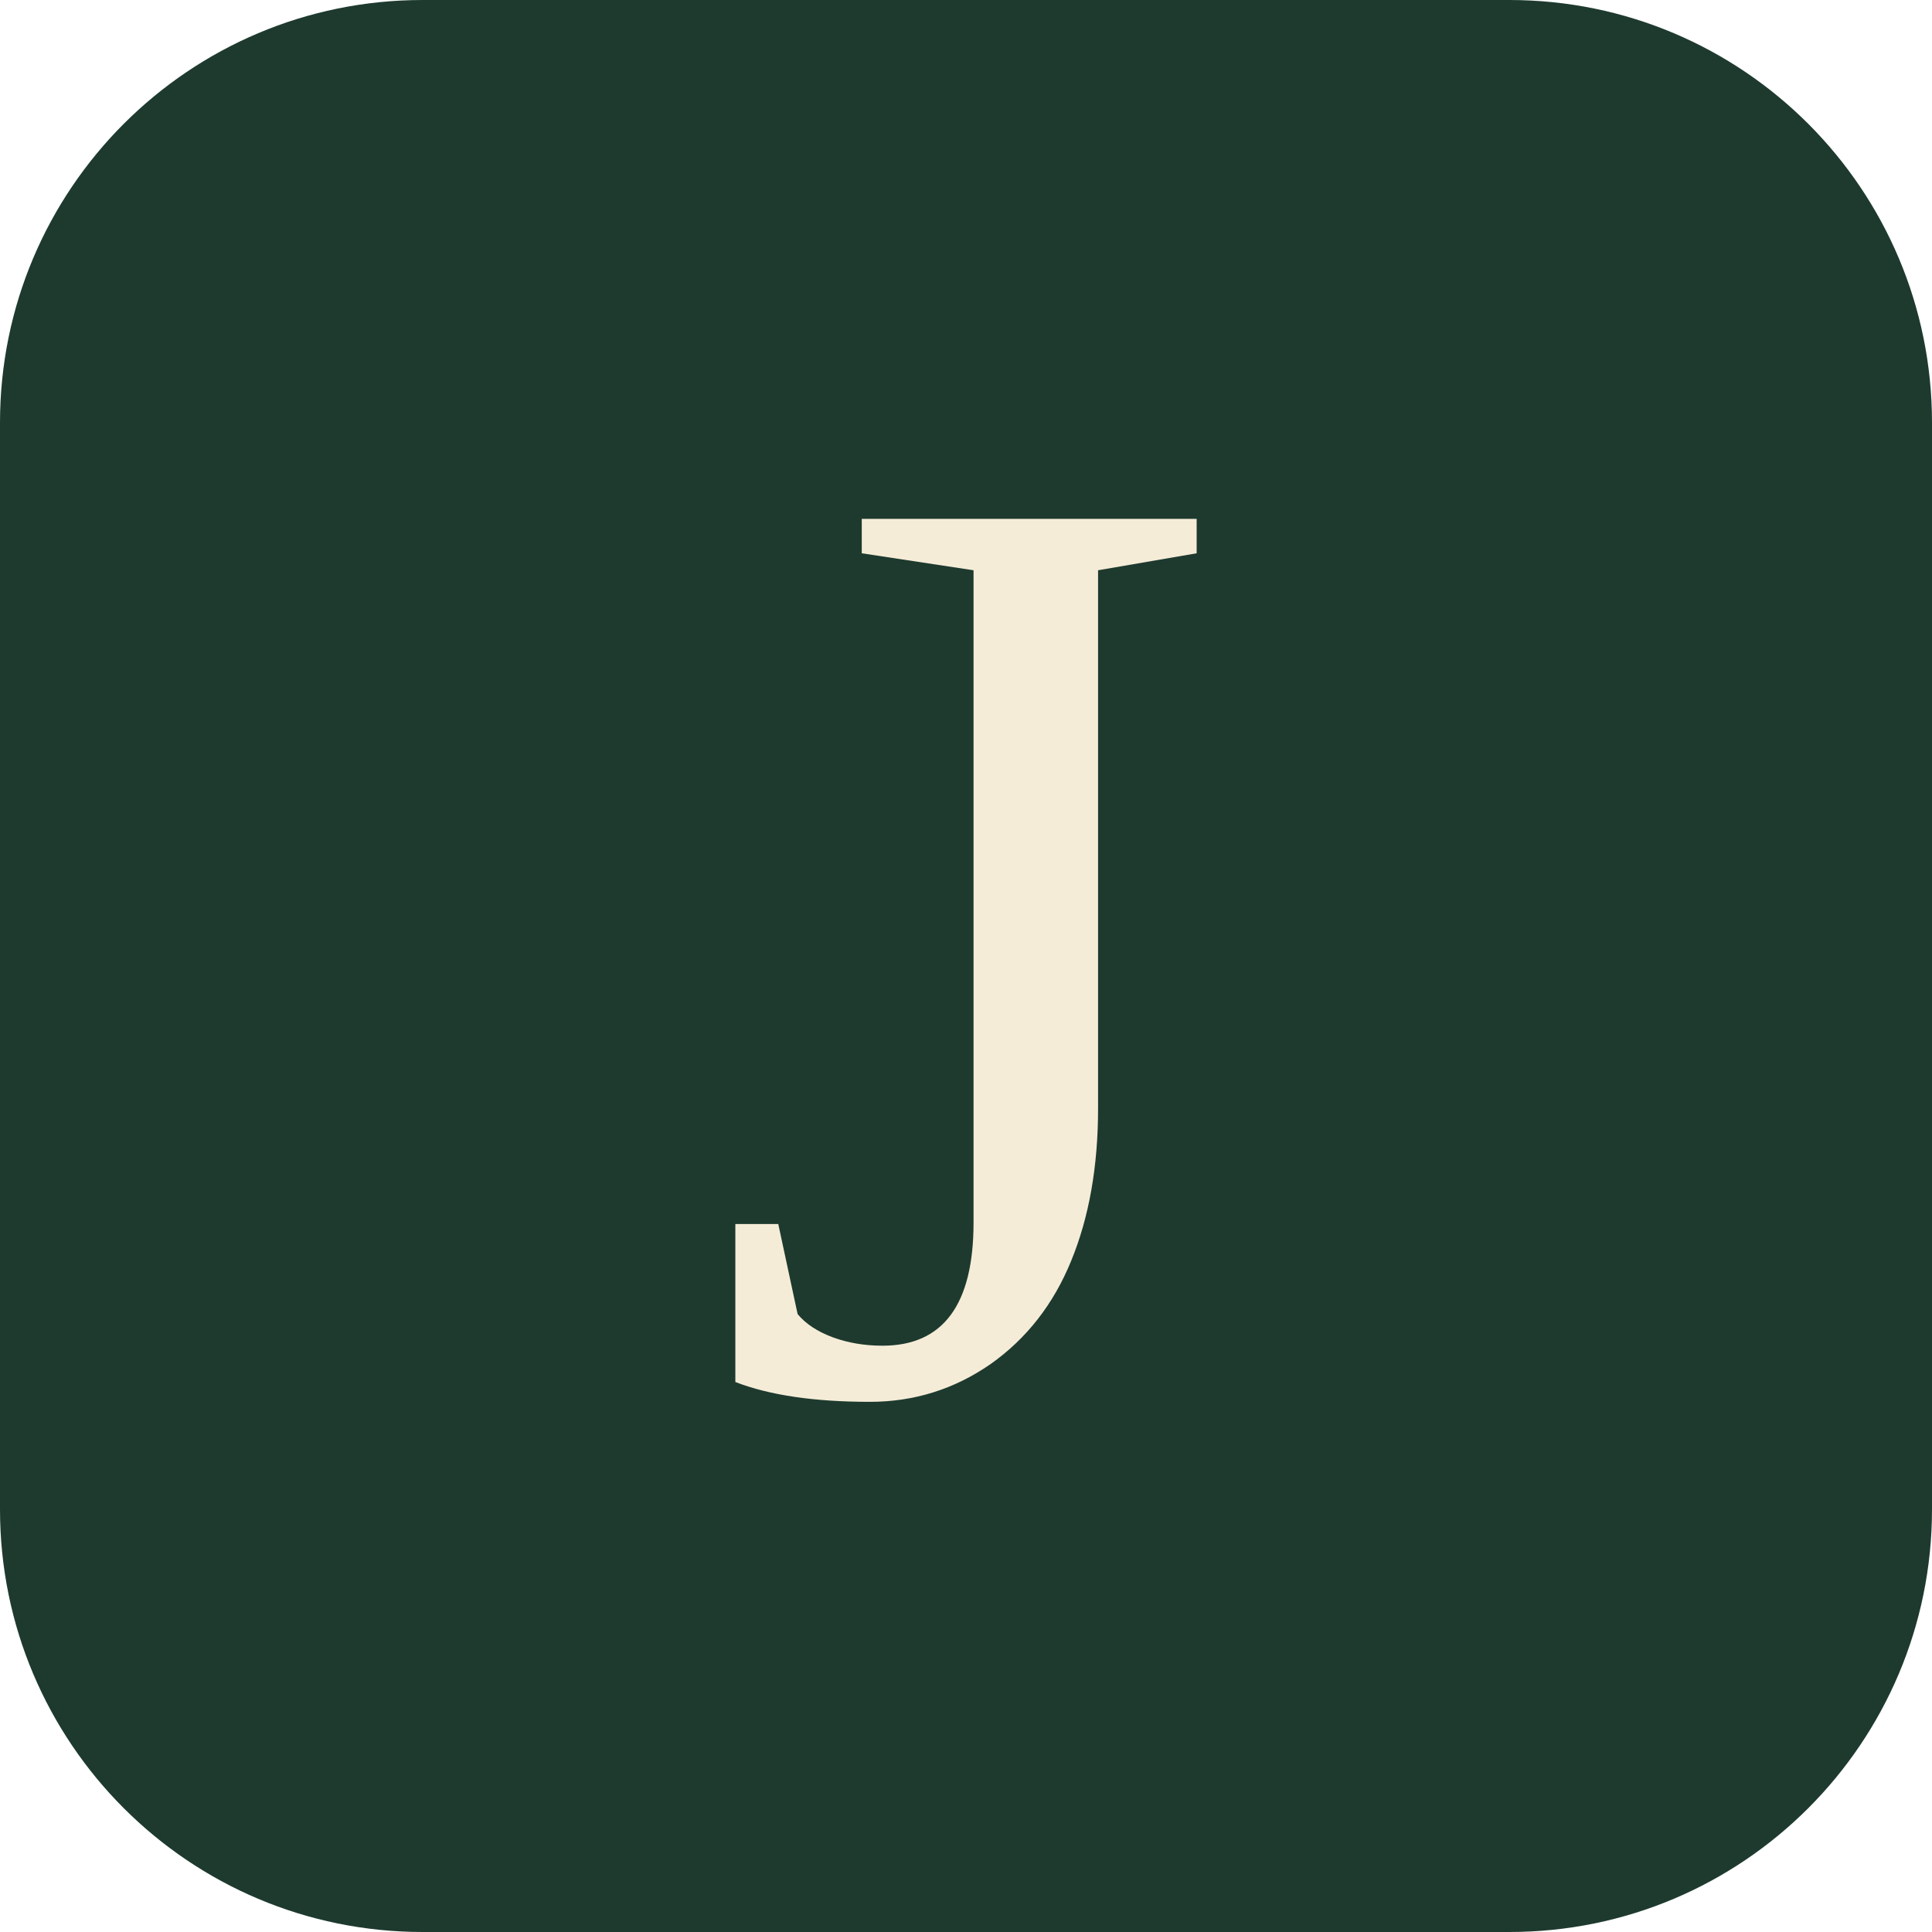
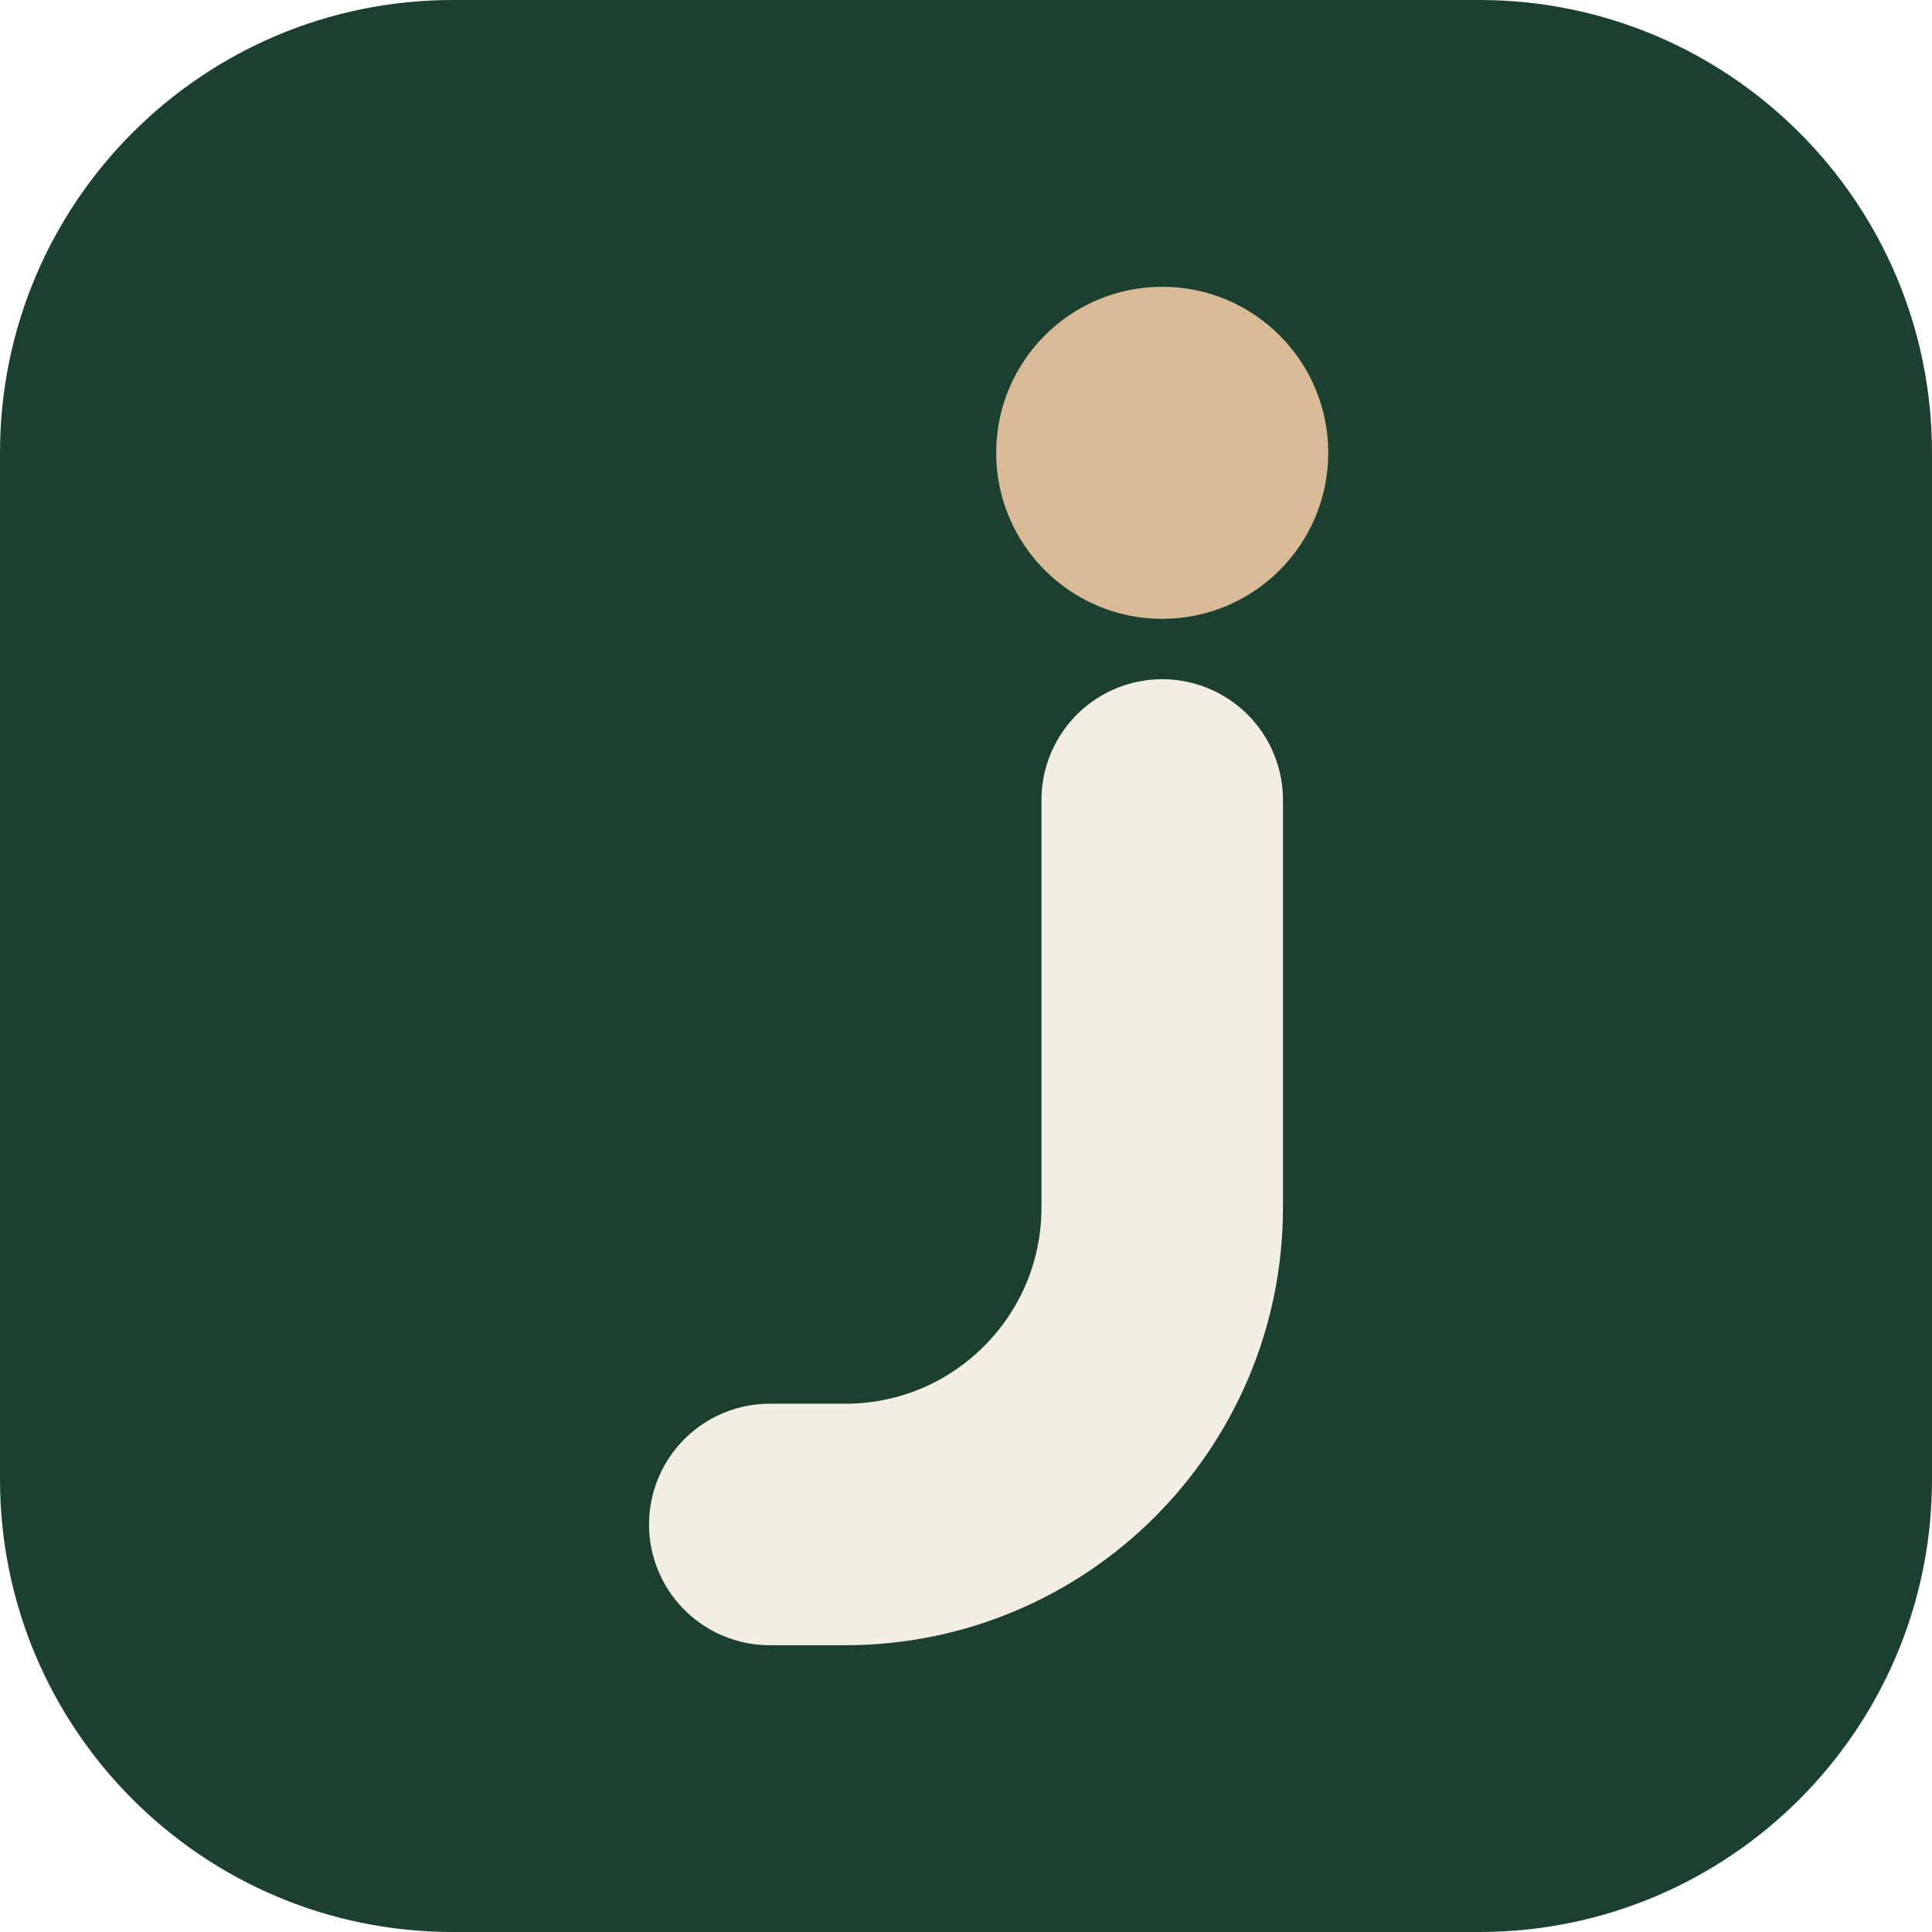
<svg xmlns="http://www.w3.org/2000/svg" viewBox="0 0 64 64">
-   <rect width="64" height="64" rx="14" fill="#1e3a2f" />
-   <text x="32" y="46" text-anchor="middle" font-family="'Instrument Serif',Georgia,'Times New Roman',serif" font-size="44" fill="#f5ecd7">J</text>
+   <rect width="64" height="64" rx="15" fill="#1c4030" />
+   <path d="M38.5 26.5v13.5A10.5 10.5 0 0 1 28 50.5h-2.5" fill="none" stroke="#f3eee2" stroke-width="8" stroke-linecap="round" />
+   <circle cx="38.5" cy="15" r="5.5" fill="#d8ba97" />
</svg>
